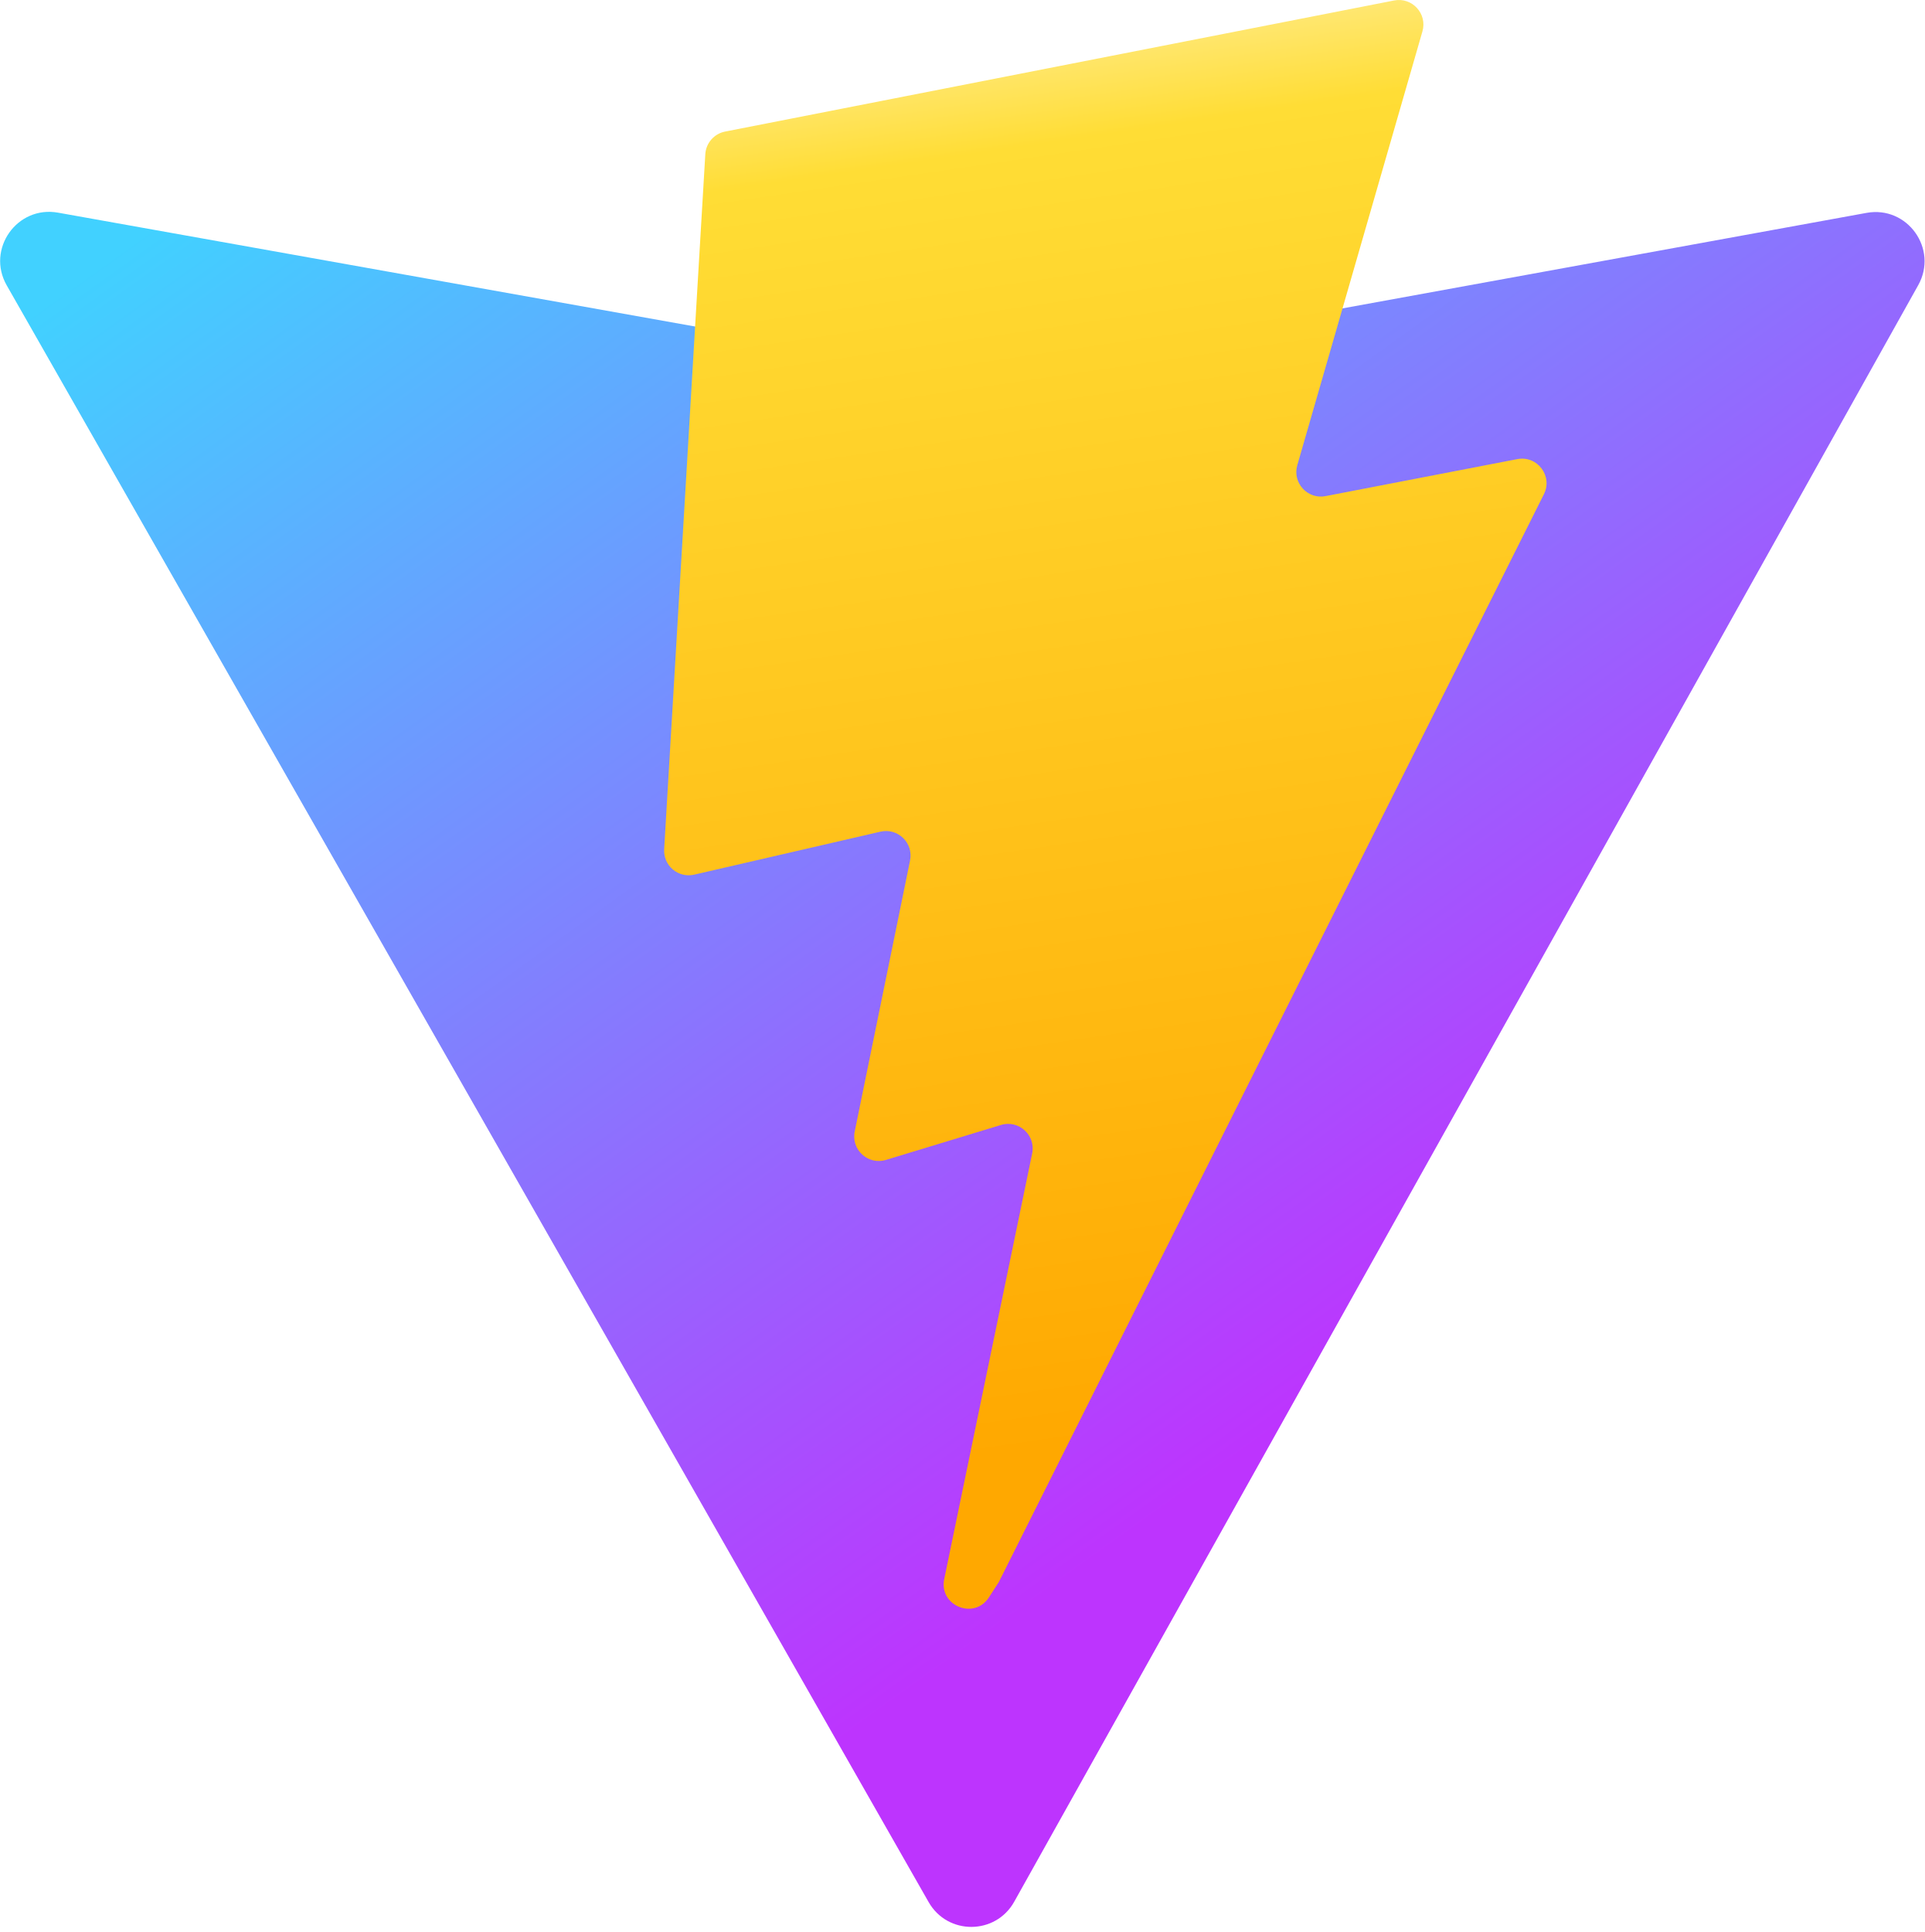
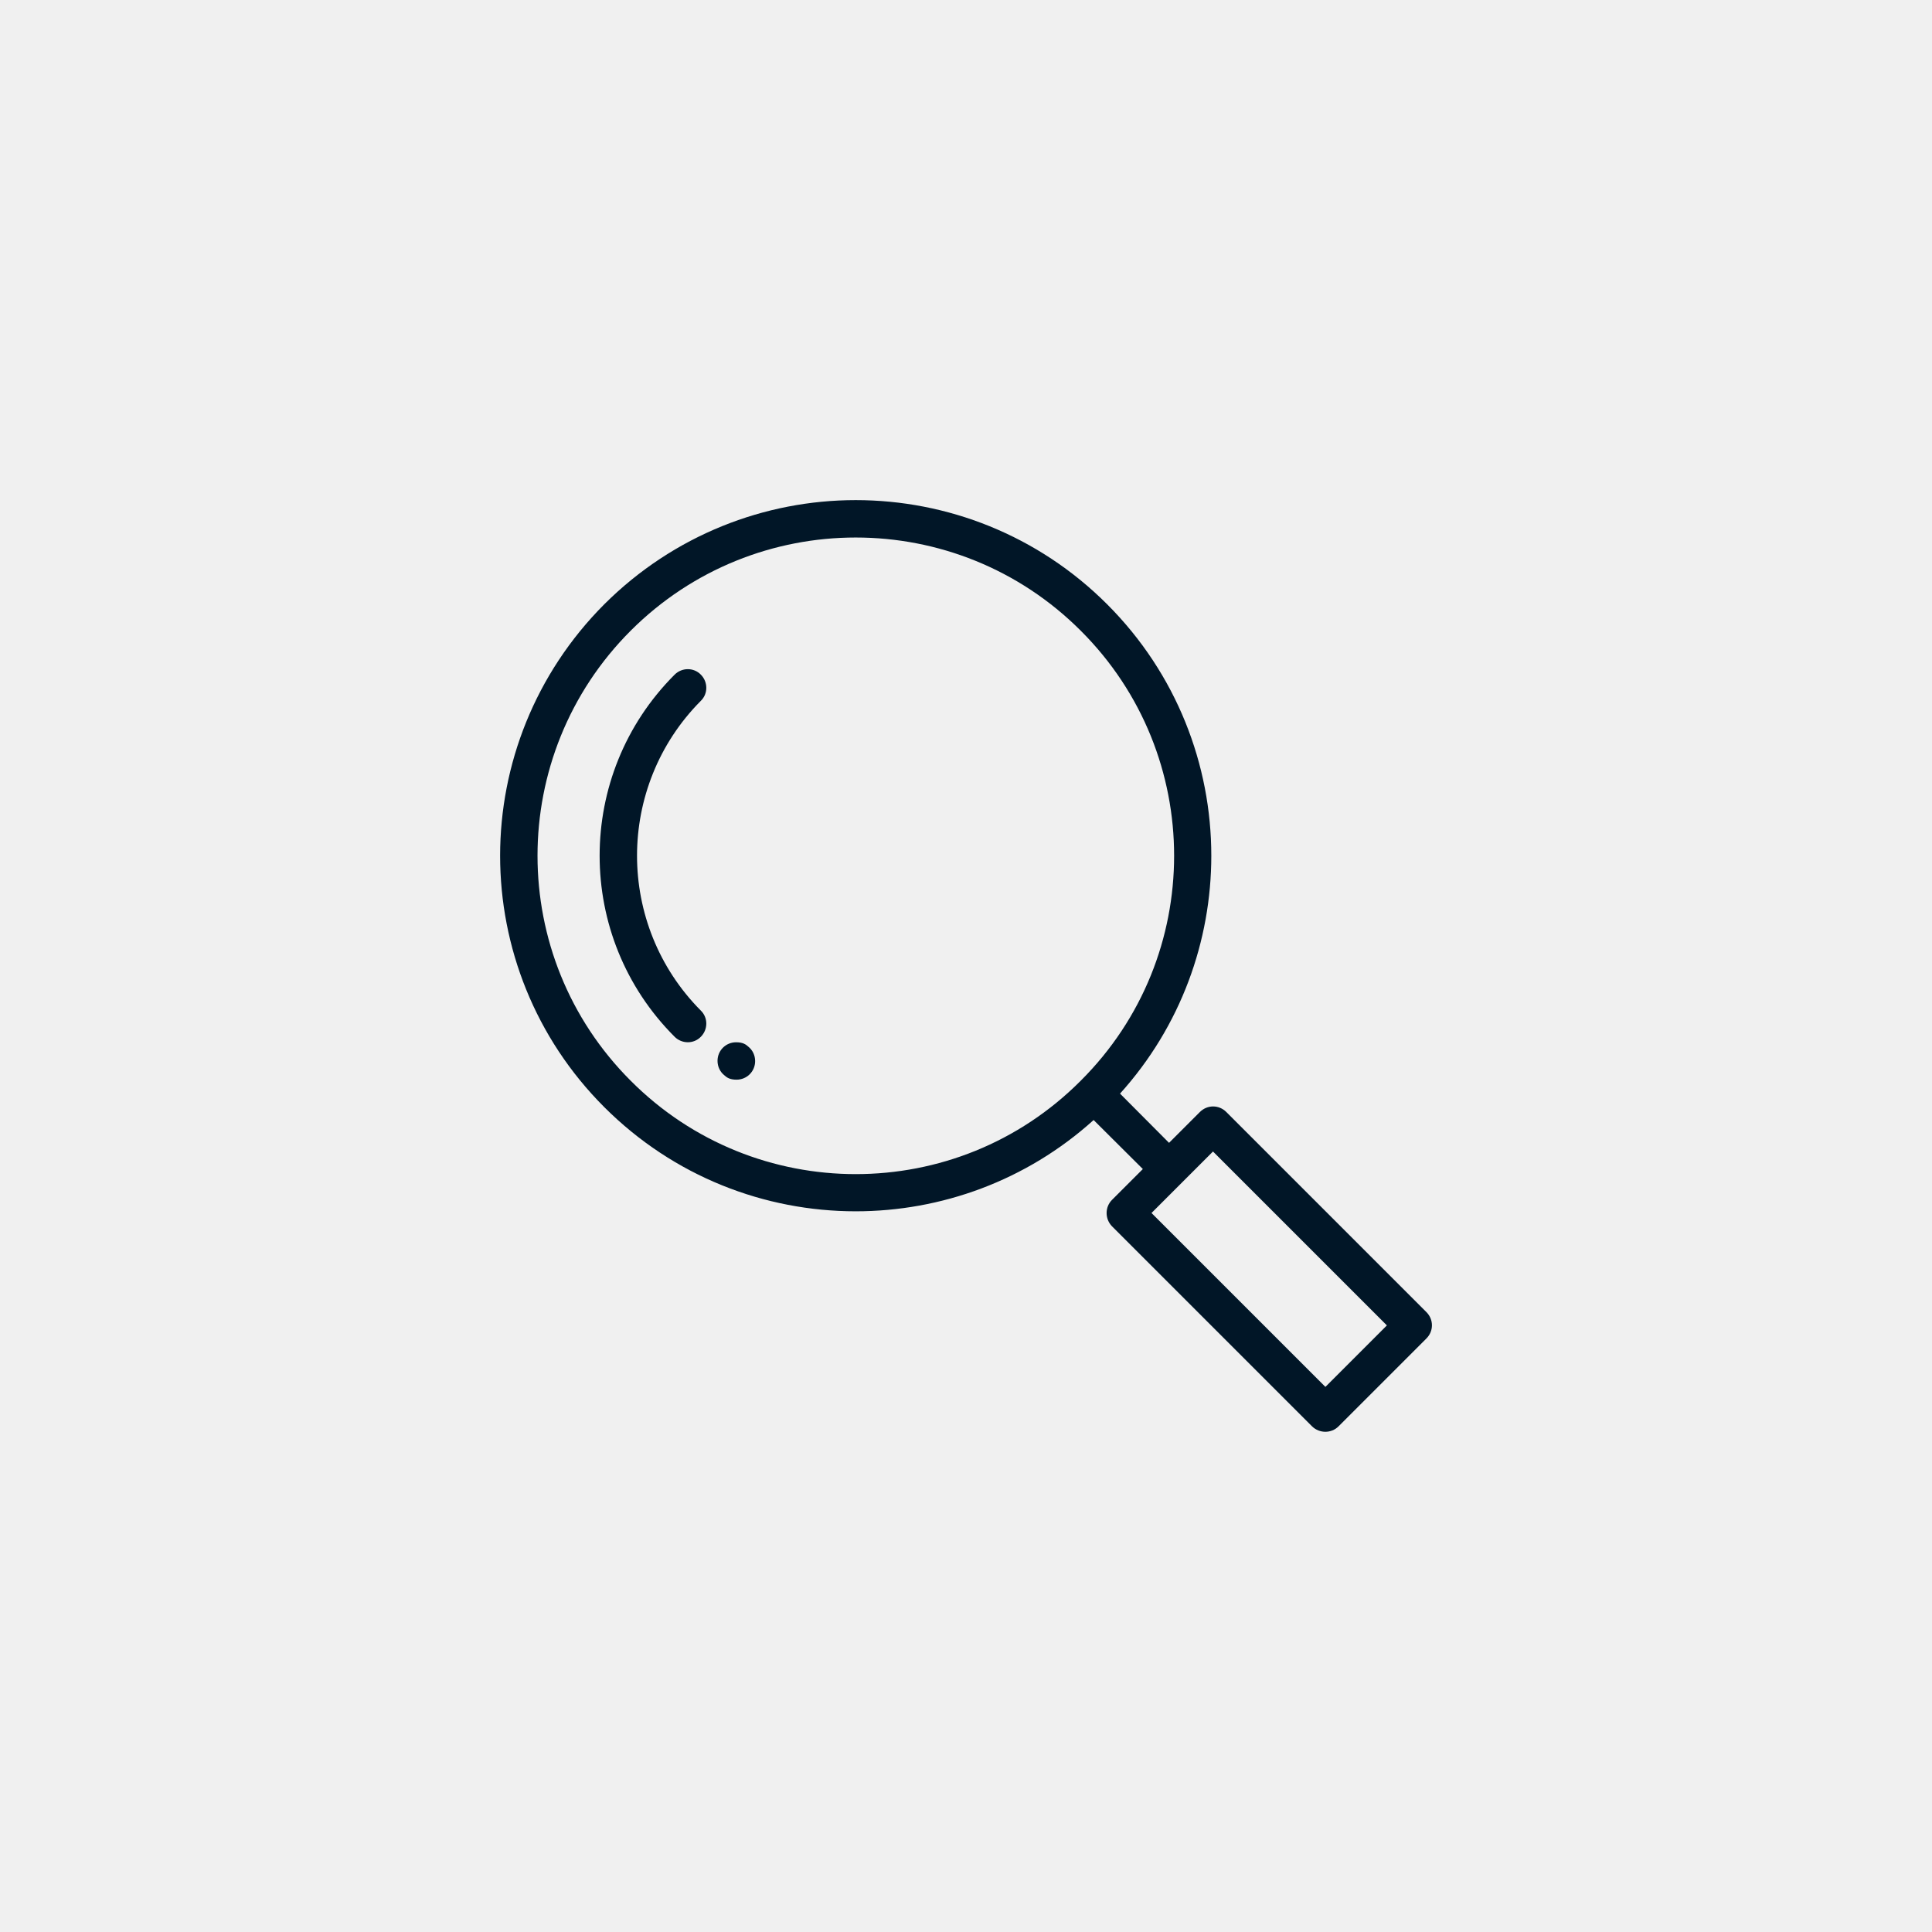
- <svg xmlns="http://www.w3.org/2000/svg" aria-hidden="true" role="img" class="iconify iconify--logos" width="31.88" height="32" preserveAspectRatio="xMidYMid meet" viewBox="0 0 256 257">
+ <svg xmlns="http://www.w3.org/2000/svg" width="91.44mm" height="91.44mm" version="1.1" style="shape-rendering:geometricPrecision; text-rendering:geometricPrecision; image-rendering:optimizeQuality; fill-rule:evenodd; clip-rule:evenodd" viewBox="0 0 9144 9144">
  <defs>
-     <linearGradient id="IconifyId1813088fe1fbc01fb466" x1="-.828%" x2="57.636%" y1="7.652%" y2="78.411%">
-       <stop offset="0%" stop-color="#41D1FF" />
-       <stop offset="100%" stop-color="#BD34FE" />
-     </linearGradient>
-     <linearGradient id="IconifyId1813088fe1fbc01fb467" x1="43.376%" x2="50.316%" y1="2.242%" y2="89.03%">
-       <stop offset="0%" stop-color="#FFEA83" />
-       <stop offset="8.333%" stop-color="#FFDD35" />
-       <stop offset="100%" stop-color="#FFA800" />
-     </linearGradient>
+     <style type="text/css">  .fil0 {fill:#F0F0F0} .fil1 {fill:#011627;fill-rule:nonzero}  </style>
  </defs>
-   <path fill="url(#IconifyId1813088fe1fbc01fb466)" d="M255.153 37.938L134.897 252.976c-2.483 4.44-8.862 4.466-11.382.048L.875 37.958c-2.746-4.814 1.371-10.646 6.827-9.67l120.385 21.517a6.537 6.537 0 0 0 2.322-.004l117.867-21.483c5.438-.991 9.574 4.796 6.877 9.62Z" />
-   <path fill="url(#IconifyId1813088fe1fbc01fb467)" d="M185.432.063L96.44 17.501a3.268 3.268 0 0 0-2.634 3.014l-5.474 92.456a3.268 3.268 0 0 0 3.997 3.378l24.777-5.718c2.318-.535 4.413 1.507 3.936 3.838l-7.361 36.047c-.495 2.426 1.782 4.5 4.151 3.78l15.304-4.649c2.372-.72 4.652 1.36 4.15 3.788l-11.698 56.621c-.732 3.542 3.979 5.473 5.943 2.437l1.313-2.028l72.516-144.72c1.215-2.423-.88-5.186-3.54-4.672l-25.505 4.922c-2.396.462-4.435-1.77-3.759-4.114l16.646-57.705c.677-2.35-1.37-4.583-3.769-4.113Z" />
+   <g id="Layer_x0020_1">
+     <g id="_2744577866736">
+       <polygon class="fil0" points="0,0 9144,0 9144,9144 0,9144 " />
+       <path class="fil1" d="M5115 2985c-294,-294 -679,-441 -1065,-441 -385,0 -771,147 -1065,441 -294,294 -441,680 -441,1065 0,386 147,771 441,1065 294,295 680,442 1065,442 386,0 771,-147 1065,-442 295,-294 442,-679 442,-1065 0,-385 -147,-771 -442,-1065zm-1687 2104c-20,-16 -32,-41 -32,-68 0,-49 39,-88 88,-88 32,0 46,10 58,21 20,16 32,41 32,68 0,49 -39,88 -88,88 -32,0 -46,-10 -58,-21zm-111 -306c35,34 34,90 0,124 -34,35 -90,34 -124,0 -237,-237 -355,-547 -355,-857 0,-310 118,-620 355,-857 34,-34 90,-35 124,0 34,34 35,90 0,124 -201,202 -302,468 -302,733 0,265 101,531 302,733zm2956 1781l291 -291 -823 -823 -291 291 823 823zm478 -229l-416 416c-34,34 -90,34 -125,0l-947 -947c-34,-35 -34,-91 0,-125l146 -146 -233 -232c-319,288 -723,432 -1126,432 -430,0 -861,-164 -1190,-493 -328,-328 -493,-759 -493,-1190 0,-430 165,-861 493,-1190 329,-328 760,-493 1190,-493 431,0 862,165 1190,493 329,329 493,760 493,1190 0,403 -144,807 -432,1126l232 233 146 -146c35,-35 90,-35 125,0l947 947c35,35 35,90 0,125z" />
+     </g>
+   </g>
</svg>
